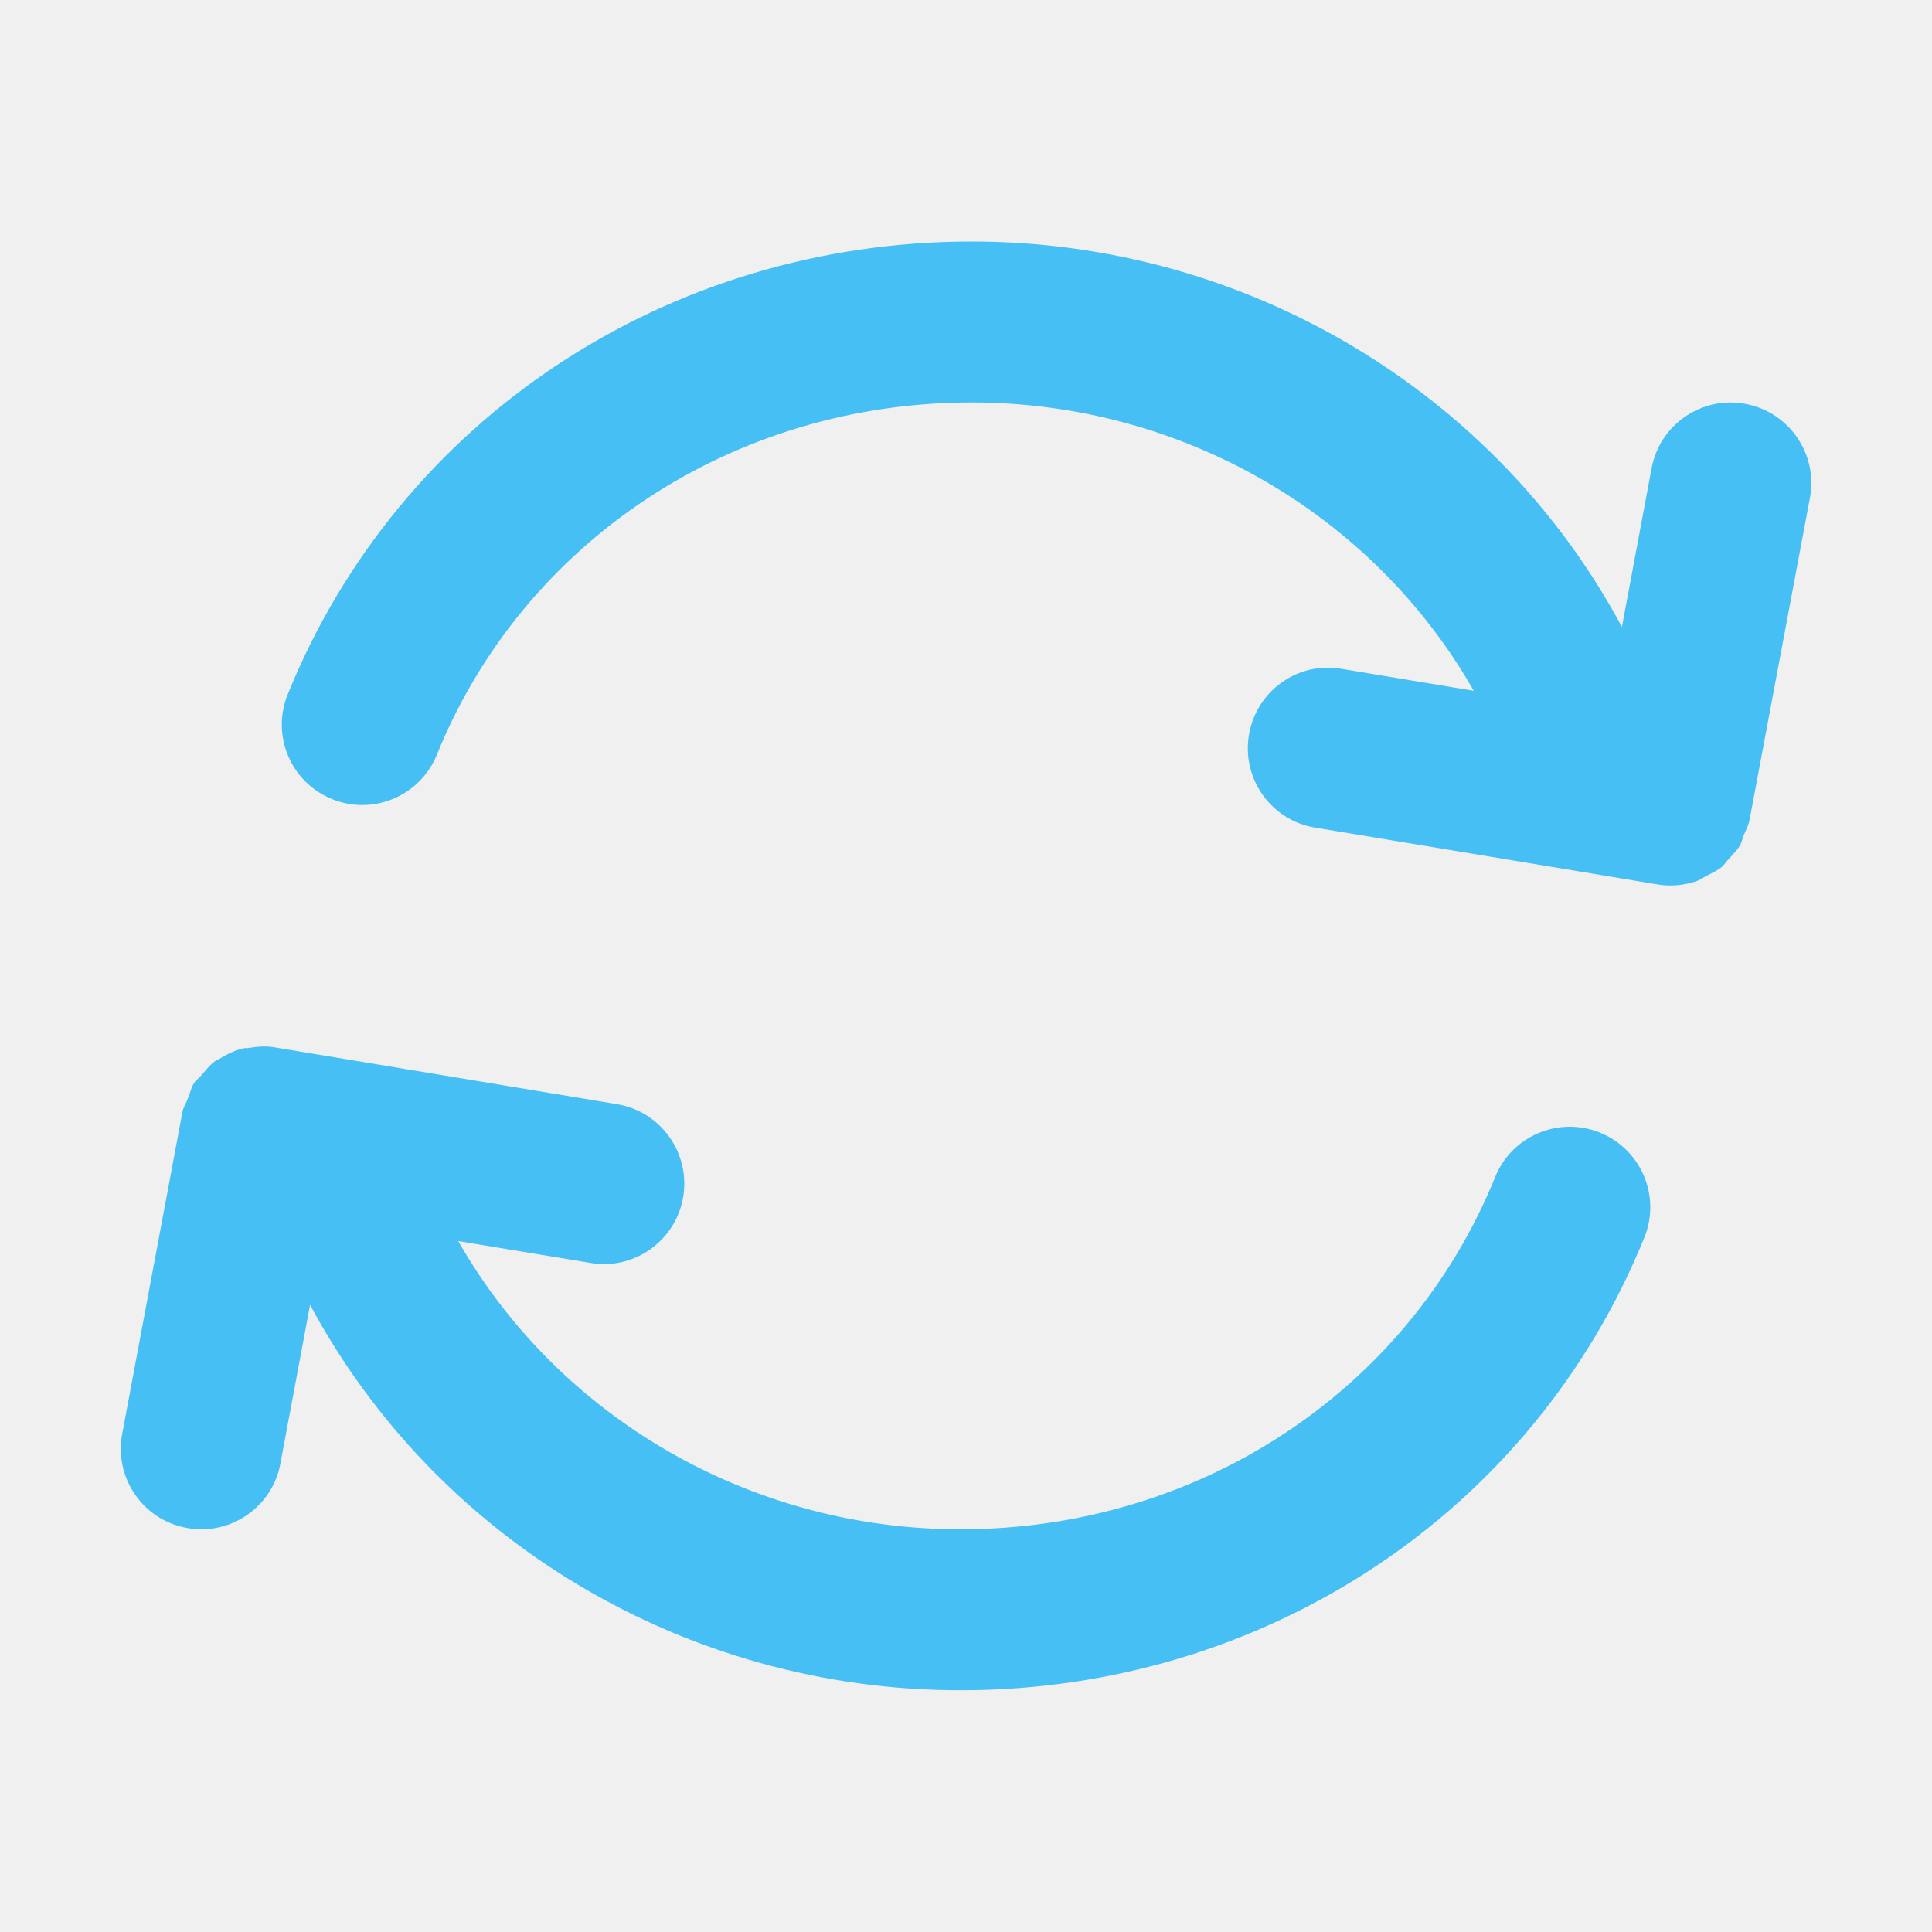
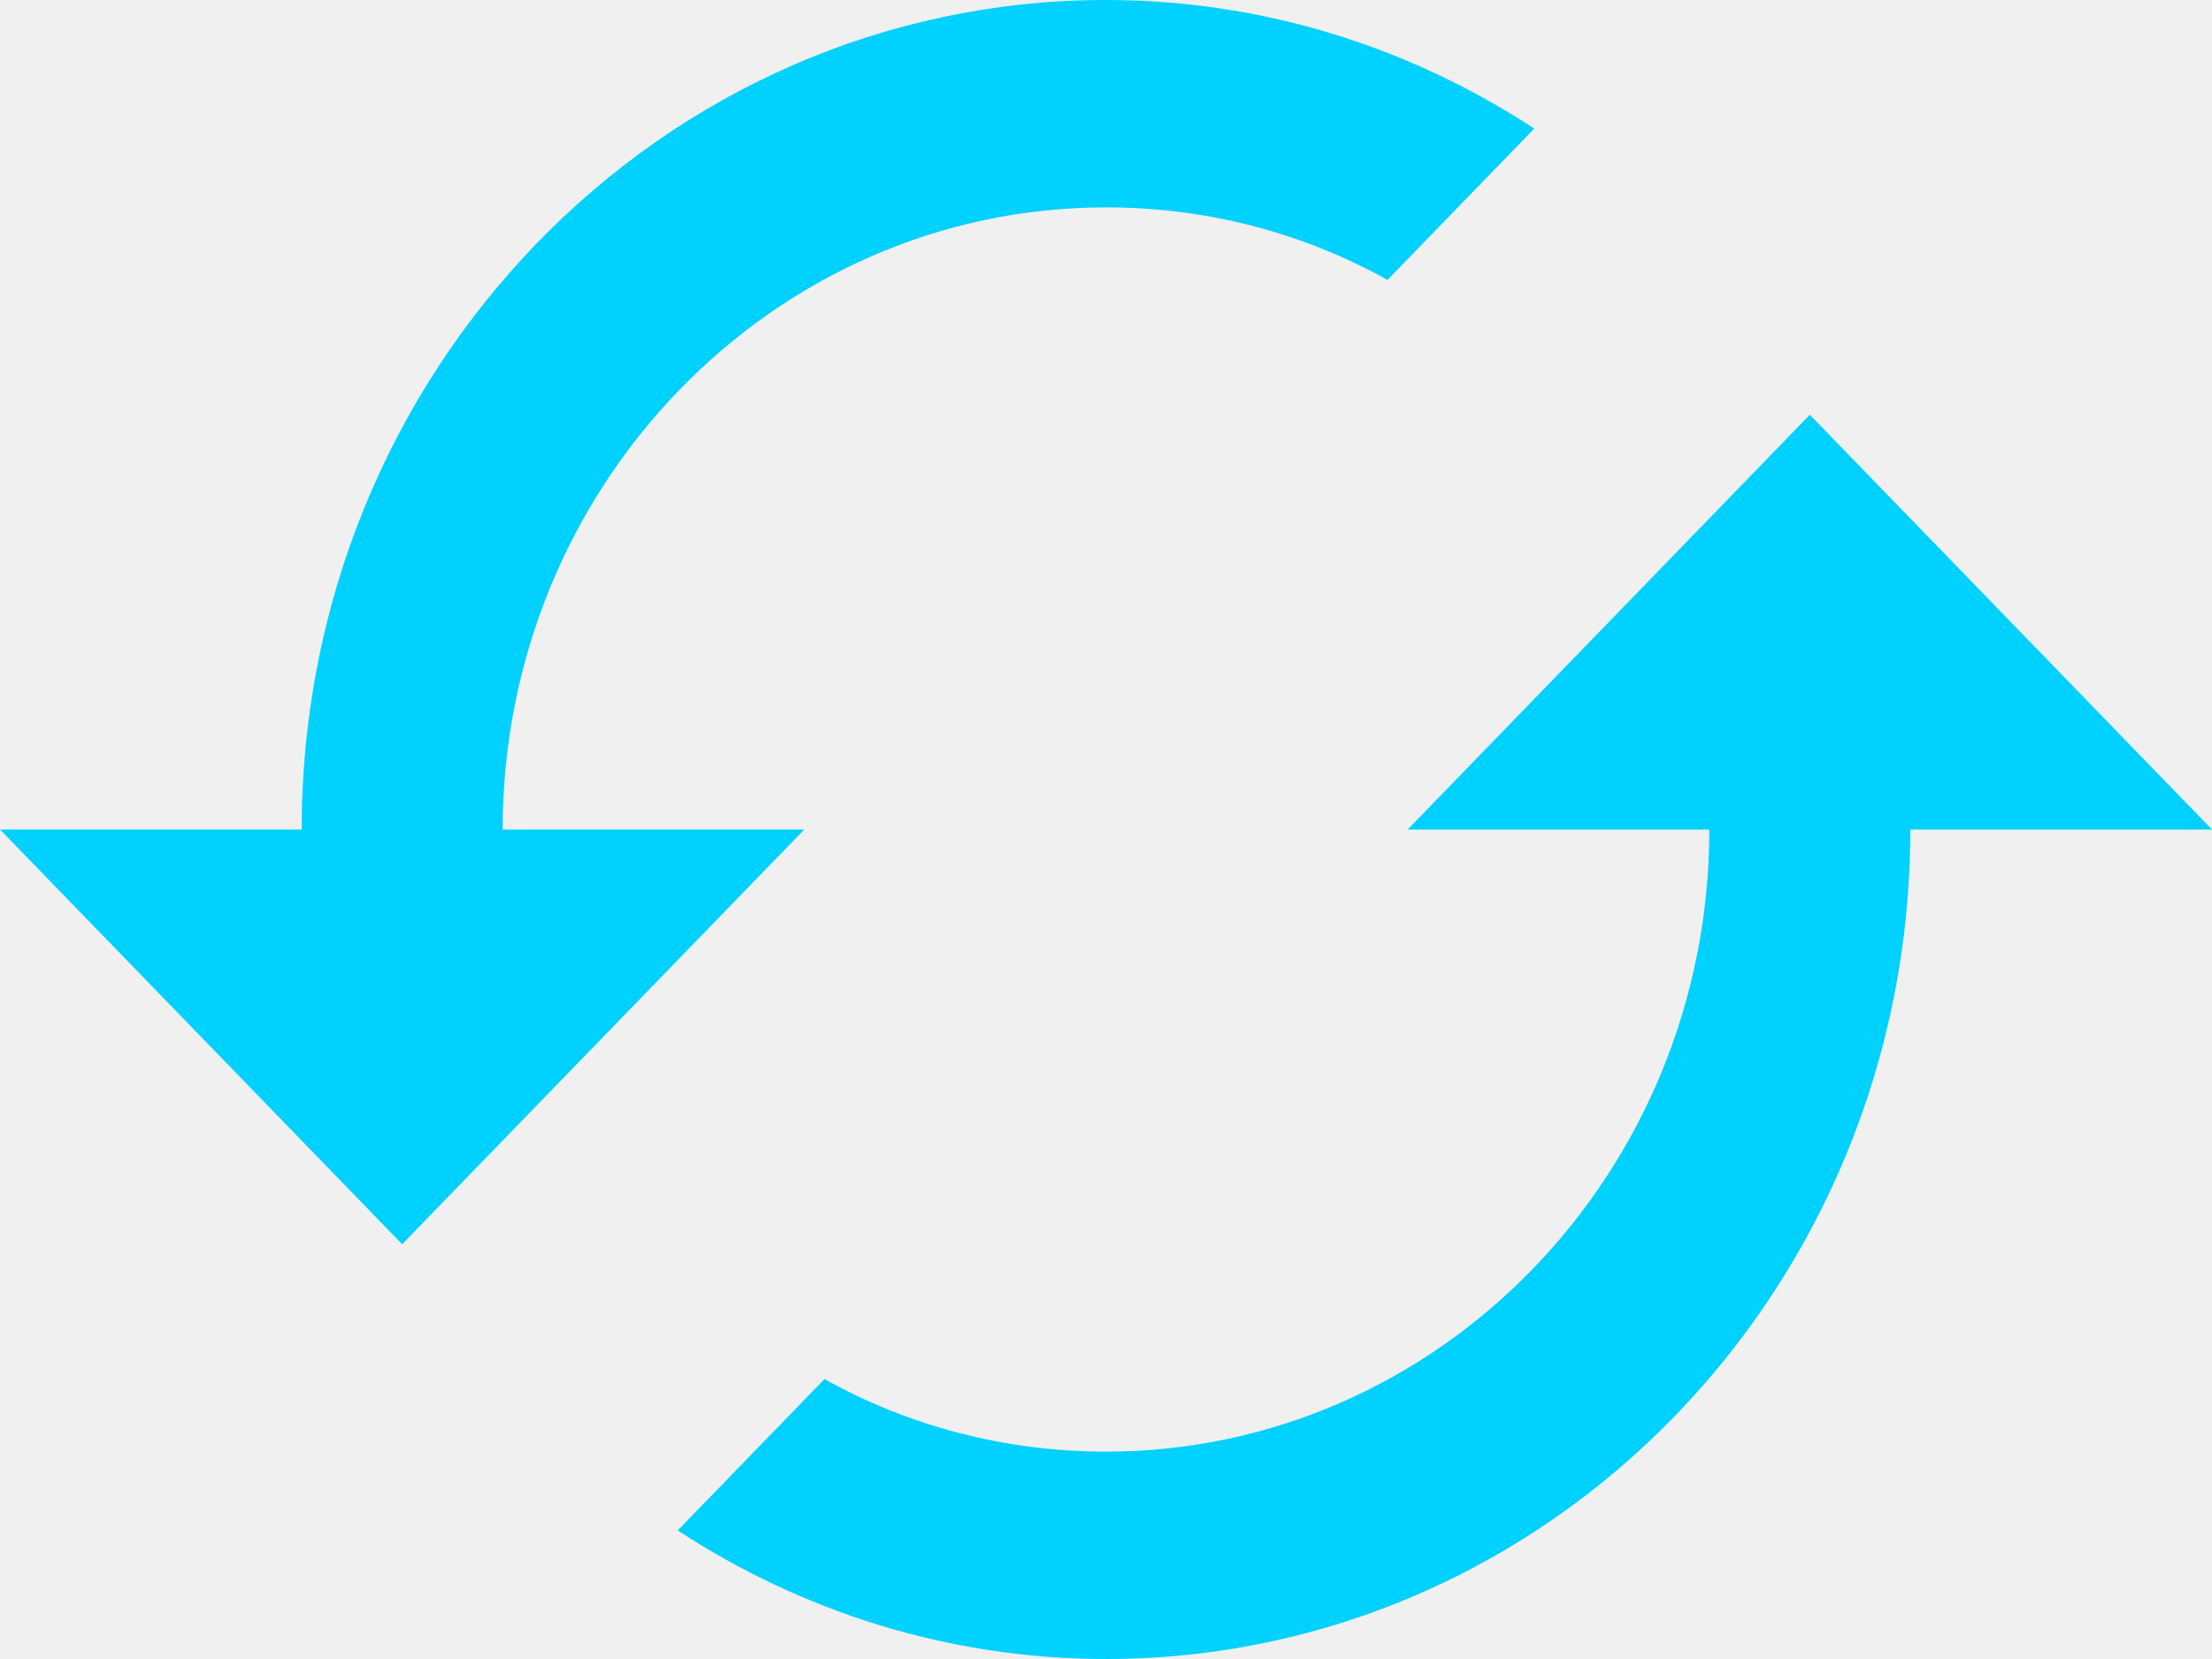
- <svg xmlns="http://www.w3.org/2000/svg" width="16" height="16" viewBox="0 0 16 16" fill="none">
-   <path fill-rule="evenodd" clip-rule="evenodd" d="M14.455 6.884C14.451 6.895 14.446 6.905 14.441 6.916C14.437 6.927 14.433 6.939 14.43 6.95C14.424 6.969 14.418 6.988 14.408 7.005C14.388 7.037 14.362 7.065 14.337 7.092C14.329 7.1 14.322 7.108 14.315 7.116C14.306 7.124 14.299 7.133 14.292 7.143C14.282 7.155 14.272 7.168 14.26 7.179C14.223 7.209 14.179 7.23 14.136 7.251C14.133 7.253 14.13 7.254 14.127 7.256C14.118 7.26 14.11 7.266 14.101 7.272C14.089 7.279 14.076 7.287 14.063 7.292C13.991 7.319 13.914 7.333 13.835 7.333C13.799 7.333 13.761 7.331 13.725 7.324L10.891 6.854C10.528 6.794 10.283 6.451 10.343 6.087C10.403 5.725 10.745 5.476 11.109 5.539L12.205 5.721C11.375 4.263 9.791 3.333 8.047 3.333C6.074 3.333 4.336 4.479 3.618 6.25C3.513 6.51 3.263 6.667 3 6.667C2.917 6.667 2.832 6.651 2.75 6.618C2.409 6.48 2.244 6.091 2.383 5.75C3.305 3.472 5.529 2 8.047 2C10.321 2 12.389 3.247 13.432 5.192L13.678 3.877C13.746 3.515 14.095 3.276 14.456 3.345C14.818 3.413 15.057 3.761 14.989 4.123L14.489 6.79C14.483 6.824 14.469 6.854 14.455 6.884ZM12.382 9.748C12.52 9.406 12.91 9.242 13.25 9.38C13.592 9.518 13.756 9.907 13.618 10.248C12.695 12.527 10.472 13.998 7.954 13.998C5.679 13.998 3.612 12.752 2.568 10.806L2.322 12.121C2.262 12.442 1.982 12.665 1.667 12.665C1.626 12.665 1.585 12.661 1.544 12.653C1.182 12.586 0.944 12.237 1.012 11.875L1.511 9.208C1.516 9.182 1.527 9.159 1.539 9.136C1.545 9.122 1.552 9.109 1.557 9.094C1.562 9.081 1.567 9.067 1.572 9.054C1.581 9.024 1.591 8.994 1.608 8.968C1.618 8.953 1.631 8.941 1.644 8.929C1.652 8.921 1.66 8.914 1.668 8.905C1.674 8.898 1.679 8.891 1.685 8.885C1.717 8.847 1.748 8.81 1.788 8.783C1.792 8.78 1.797 8.779 1.802 8.777C1.806 8.775 1.81 8.774 1.813 8.772C1.878 8.73 1.947 8.697 2.024 8.68C2.028 8.679 2.033 8.68 2.038 8.68C2.042 8.68 2.046 8.68 2.05 8.68C2.124 8.668 2.198 8.66 2.276 8.674L5.109 9.144C5.472 9.204 5.718 9.548 5.658 9.911C5.604 10.237 5.321 10.469 5 10.469C4.964 10.469 4.928 10.466 4.891 10.459L3.795 10.278C4.625 11.735 6.21 12.665 7.954 12.665C9.926 12.665 11.664 11.52 12.382 9.748Z" fill="#45BFF4" />
-   <mask id="mask0_3683_10150" style="mask-type:alpha" maskUnits="userSpaceOnUse" x="1" y="2" width="13" height="12">
-     <path fill-rule="evenodd" clip-rule="evenodd" d="M12.533 6.884C12.529 6.895 12.525 6.905 12.521 6.916C12.517 6.927 12.514 6.939 12.511 6.95C12.506 6.969 12.501 6.988 12.493 7.005C12.476 7.037 12.454 7.065 12.431 7.092C12.425 7.1 12.419 7.108 12.413 7.116C12.406 7.124 12.399 7.133 12.393 7.143C12.385 7.155 12.376 7.168 12.366 7.179C12.334 7.209 12.297 7.23 12.26 7.251C12.257 7.253 12.255 7.254 12.252 7.256C12.244 7.26 12.237 7.266 12.229 7.272C12.219 7.279 12.208 7.287 12.197 7.292C12.135 7.319 12.069 7.333 12.001 7.333C11.97 7.333 11.938 7.331 11.907 7.324L9.478 6.854C9.167 6.794 8.957 6.451 9.008 6.087C9.059 5.725 9.353 5.476 9.665 5.539L10.604 5.721C9.893 4.263 8.535 3.333 7.04 3.333C5.349 3.333 3.859 4.479 3.244 6.25C3.154 6.51 2.94 6.667 2.714 6.667C2.643 6.667 2.57 6.651 2.5 6.618C2.207 6.48 2.066 6.091 2.185 5.75C2.976 3.472 4.882 2 7.04 2C8.99 2 10.762 3.247 11.656 5.192L11.867 3.877C11.925 3.515 12.225 3.276 12.534 3.345C12.844 3.413 13.049 3.761 12.99 4.123L12.562 6.79C12.557 6.824 12.545 6.854 12.533 6.884ZM10.756 9.748C10.875 9.406 11.208 9.242 11.5 9.38C11.793 9.518 11.934 9.907 11.815 10.248C11.024 12.527 9.119 13.998 6.96 13.998C5.011 13.998 3.239 12.752 2.344 10.806L2.133 12.121C2.082 12.442 1.842 12.665 1.572 12.665C1.537 12.665 1.501 12.661 1.466 12.653C1.156 12.586 0.952 12.237 1.01 11.875L1.438 9.208C1.442 9.182 1.452 9.159 1.462 9.136C1.467 9.122 1.473 9.109 1.477 9.094C1.482 9.081 1.486 9.067 1.49 9.054C1.498 9.024 1.507 8.994 1.521 8.968C1.53 8.953 1.541 8.941 1.552 8.929C1.559 8.921 1.566 8.914 1.572 8.905C1.577 8.898 1.582 8.891 1.587 8.885C1.615 8.847 1.641 8.81 1.676 8.783C1.679 8.78 1.683 8.779 1.687 8.777C1.691 8.775 1.694 8.774 1.697 8.772C1.752 8.73 1.812 8.697 1.877 8.68C1.881 8.679 1.886 8.68 1.89 8.68C1.893 8.68 1.897 8.68 1.9 8.68C1.963 8.668 2.027 8.66 2.093 8.674L4.522 9.144C4.833 9.204 5.044 9.548 4.992 9.911C4.946 10.237 4.704 10.469 4.429 10.469C4.398 10.469 4.367 10.466 4.335 10.459L3.396 10.278C4.107 11.735 5.465 12.665 6.96 12.665C8.651 12.665 10.141 11.52 10.756 9.748Z" fill="white" />
-   </mask>
-   <g mask="url(#mask0_3683_10150)">
- </g>
+ <svg xmlns="http://www.w3.org/2000/svg" width="16" height="12" viewBox="0 0 16 12" fill="none">
+   <path d="M13.818 6L16 6L13.091 3L10.182 6L12.364 6C12.364 8.482 10.407 10.5 8 10.5C7.265 10.5 6.567 10.312 5.964 9.975L4.902 11.07C5.796 11.655 6.858 12 8 12C11.214 12 13.818 9.315 13.818 6ZM3.636 6C3.636 3.518 5.593 1.5 8 1.5C8.735 1.5 9.433 1.688 10.036 2.025L11.098 0.93C10.204 0.345 9.142 -2.99781e-07 8 -3.49691e-07C4.785 -4.90203e-07 2.182 2.685 2.182 6L6.91406e-07 6L2.909 9L5.818 6L3.636 6Z" fill="#00D1FF" />
</svg>
